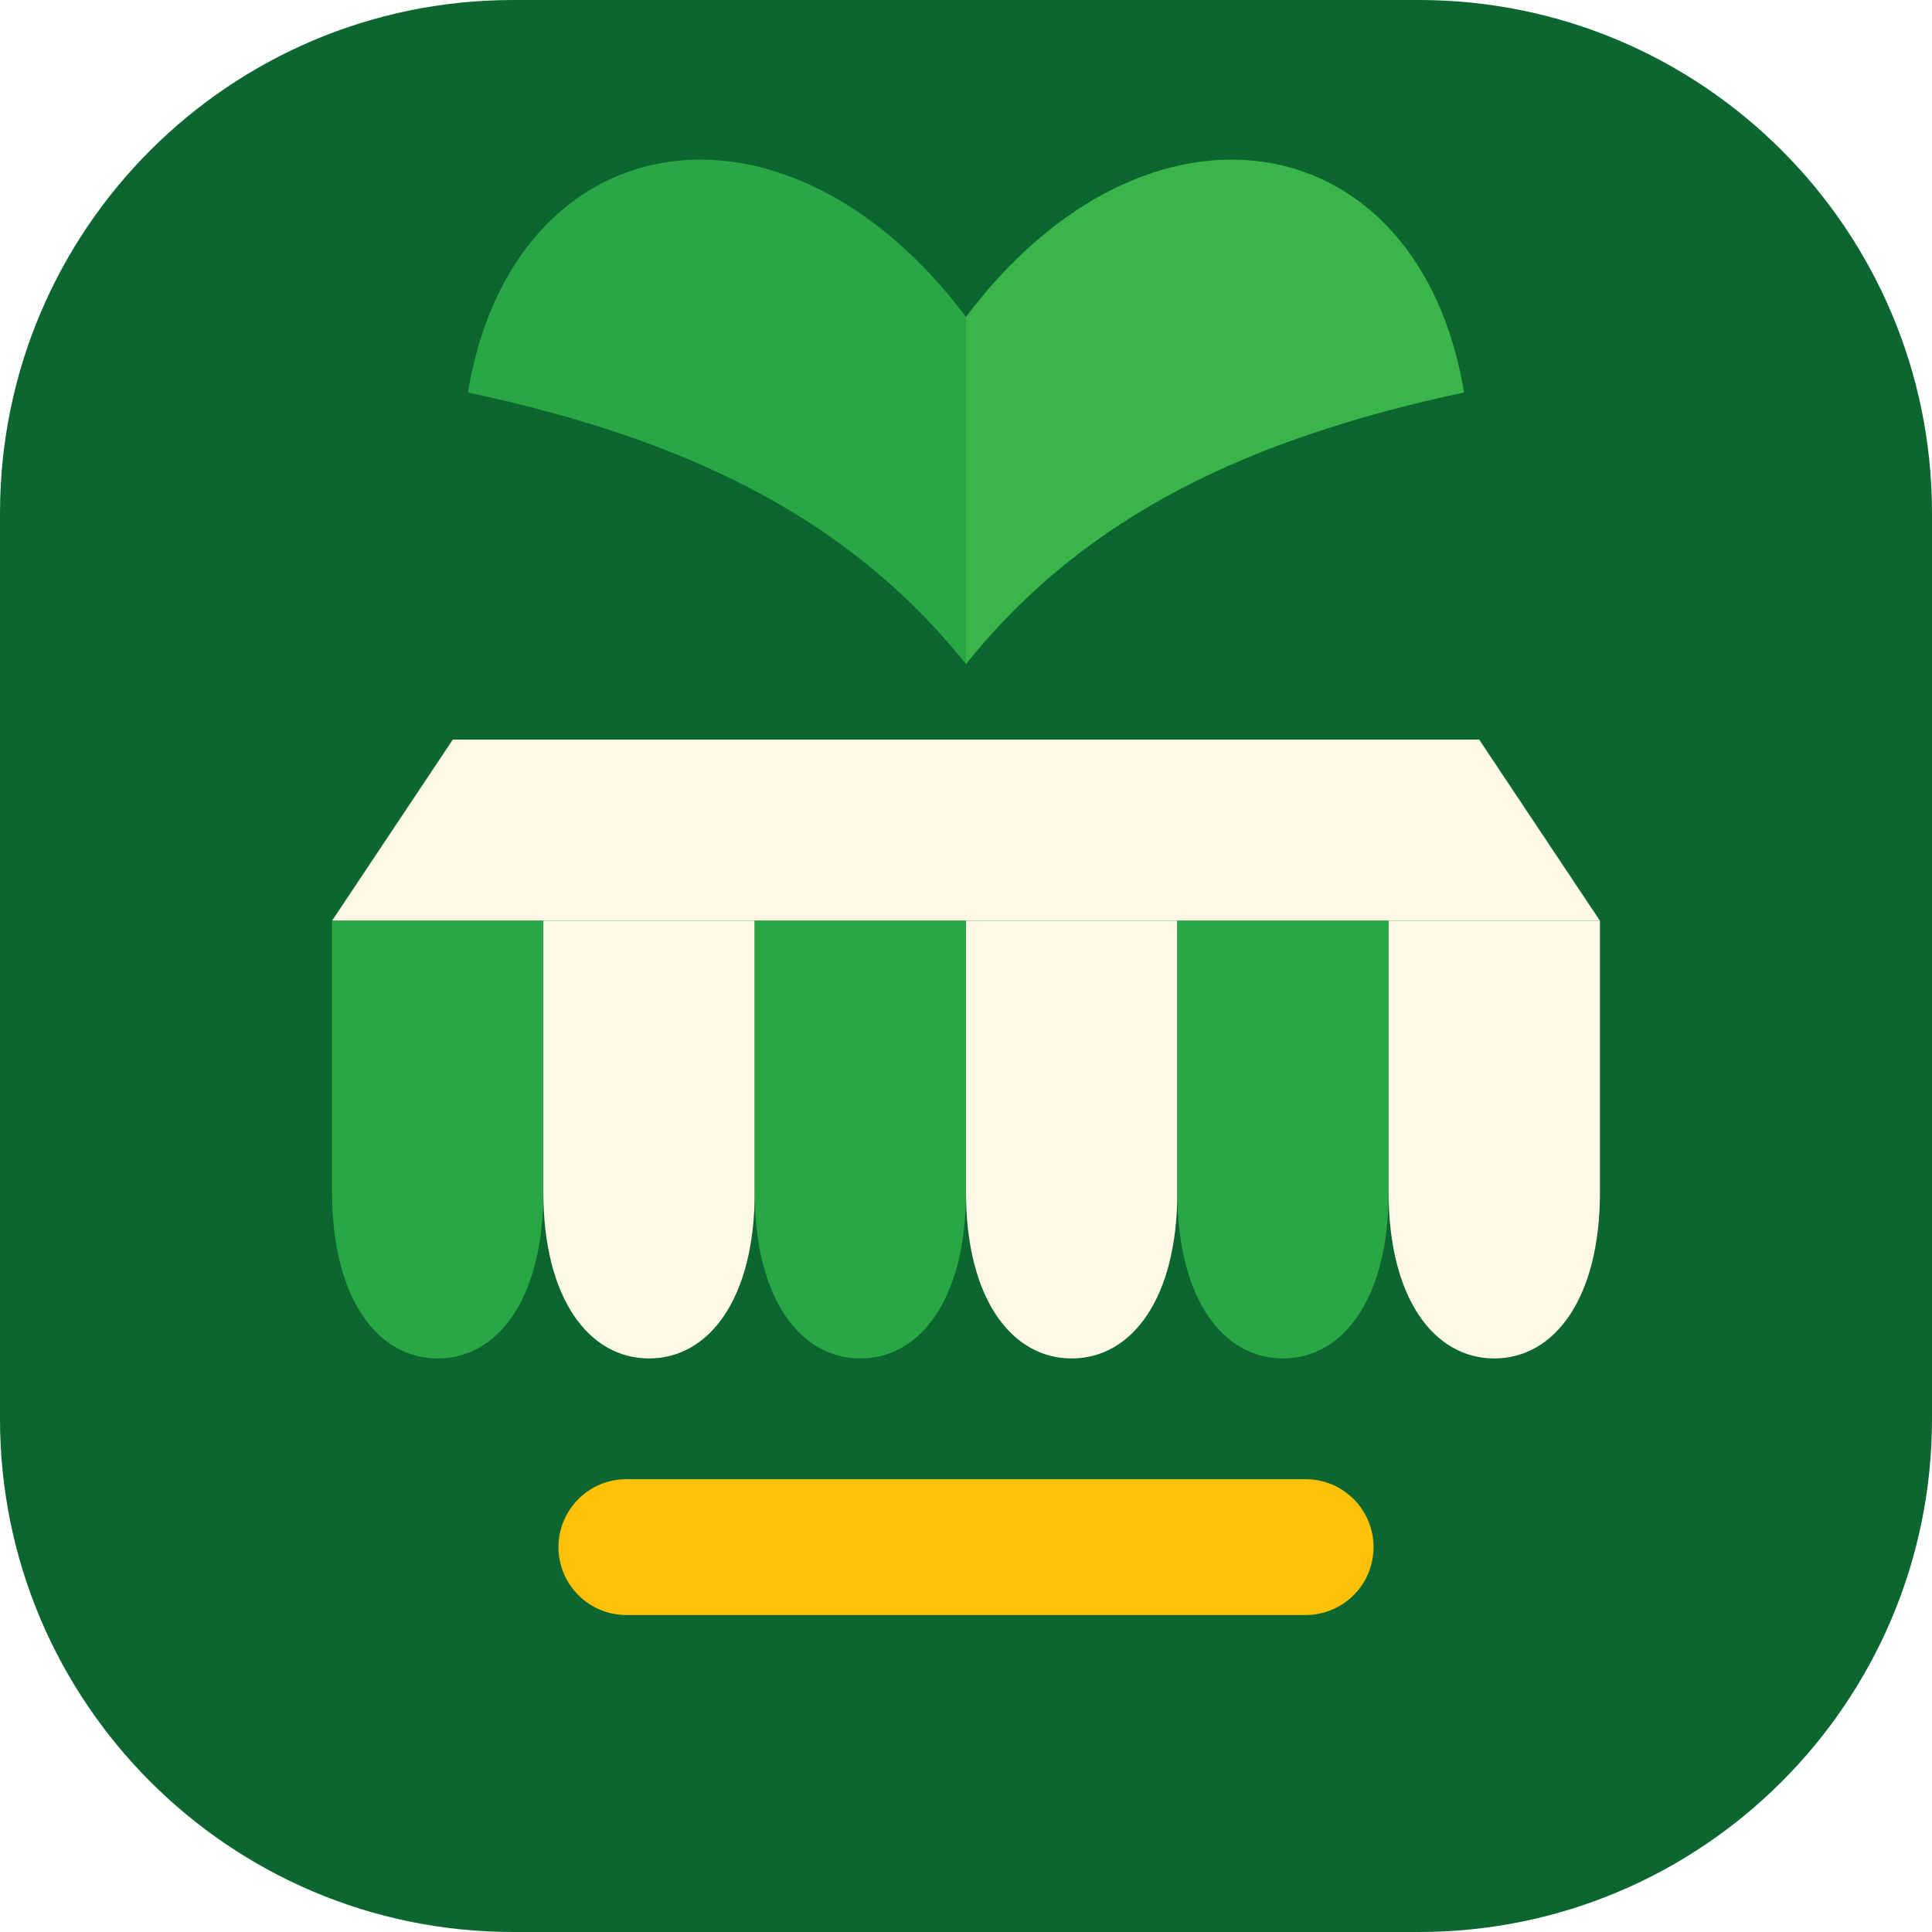
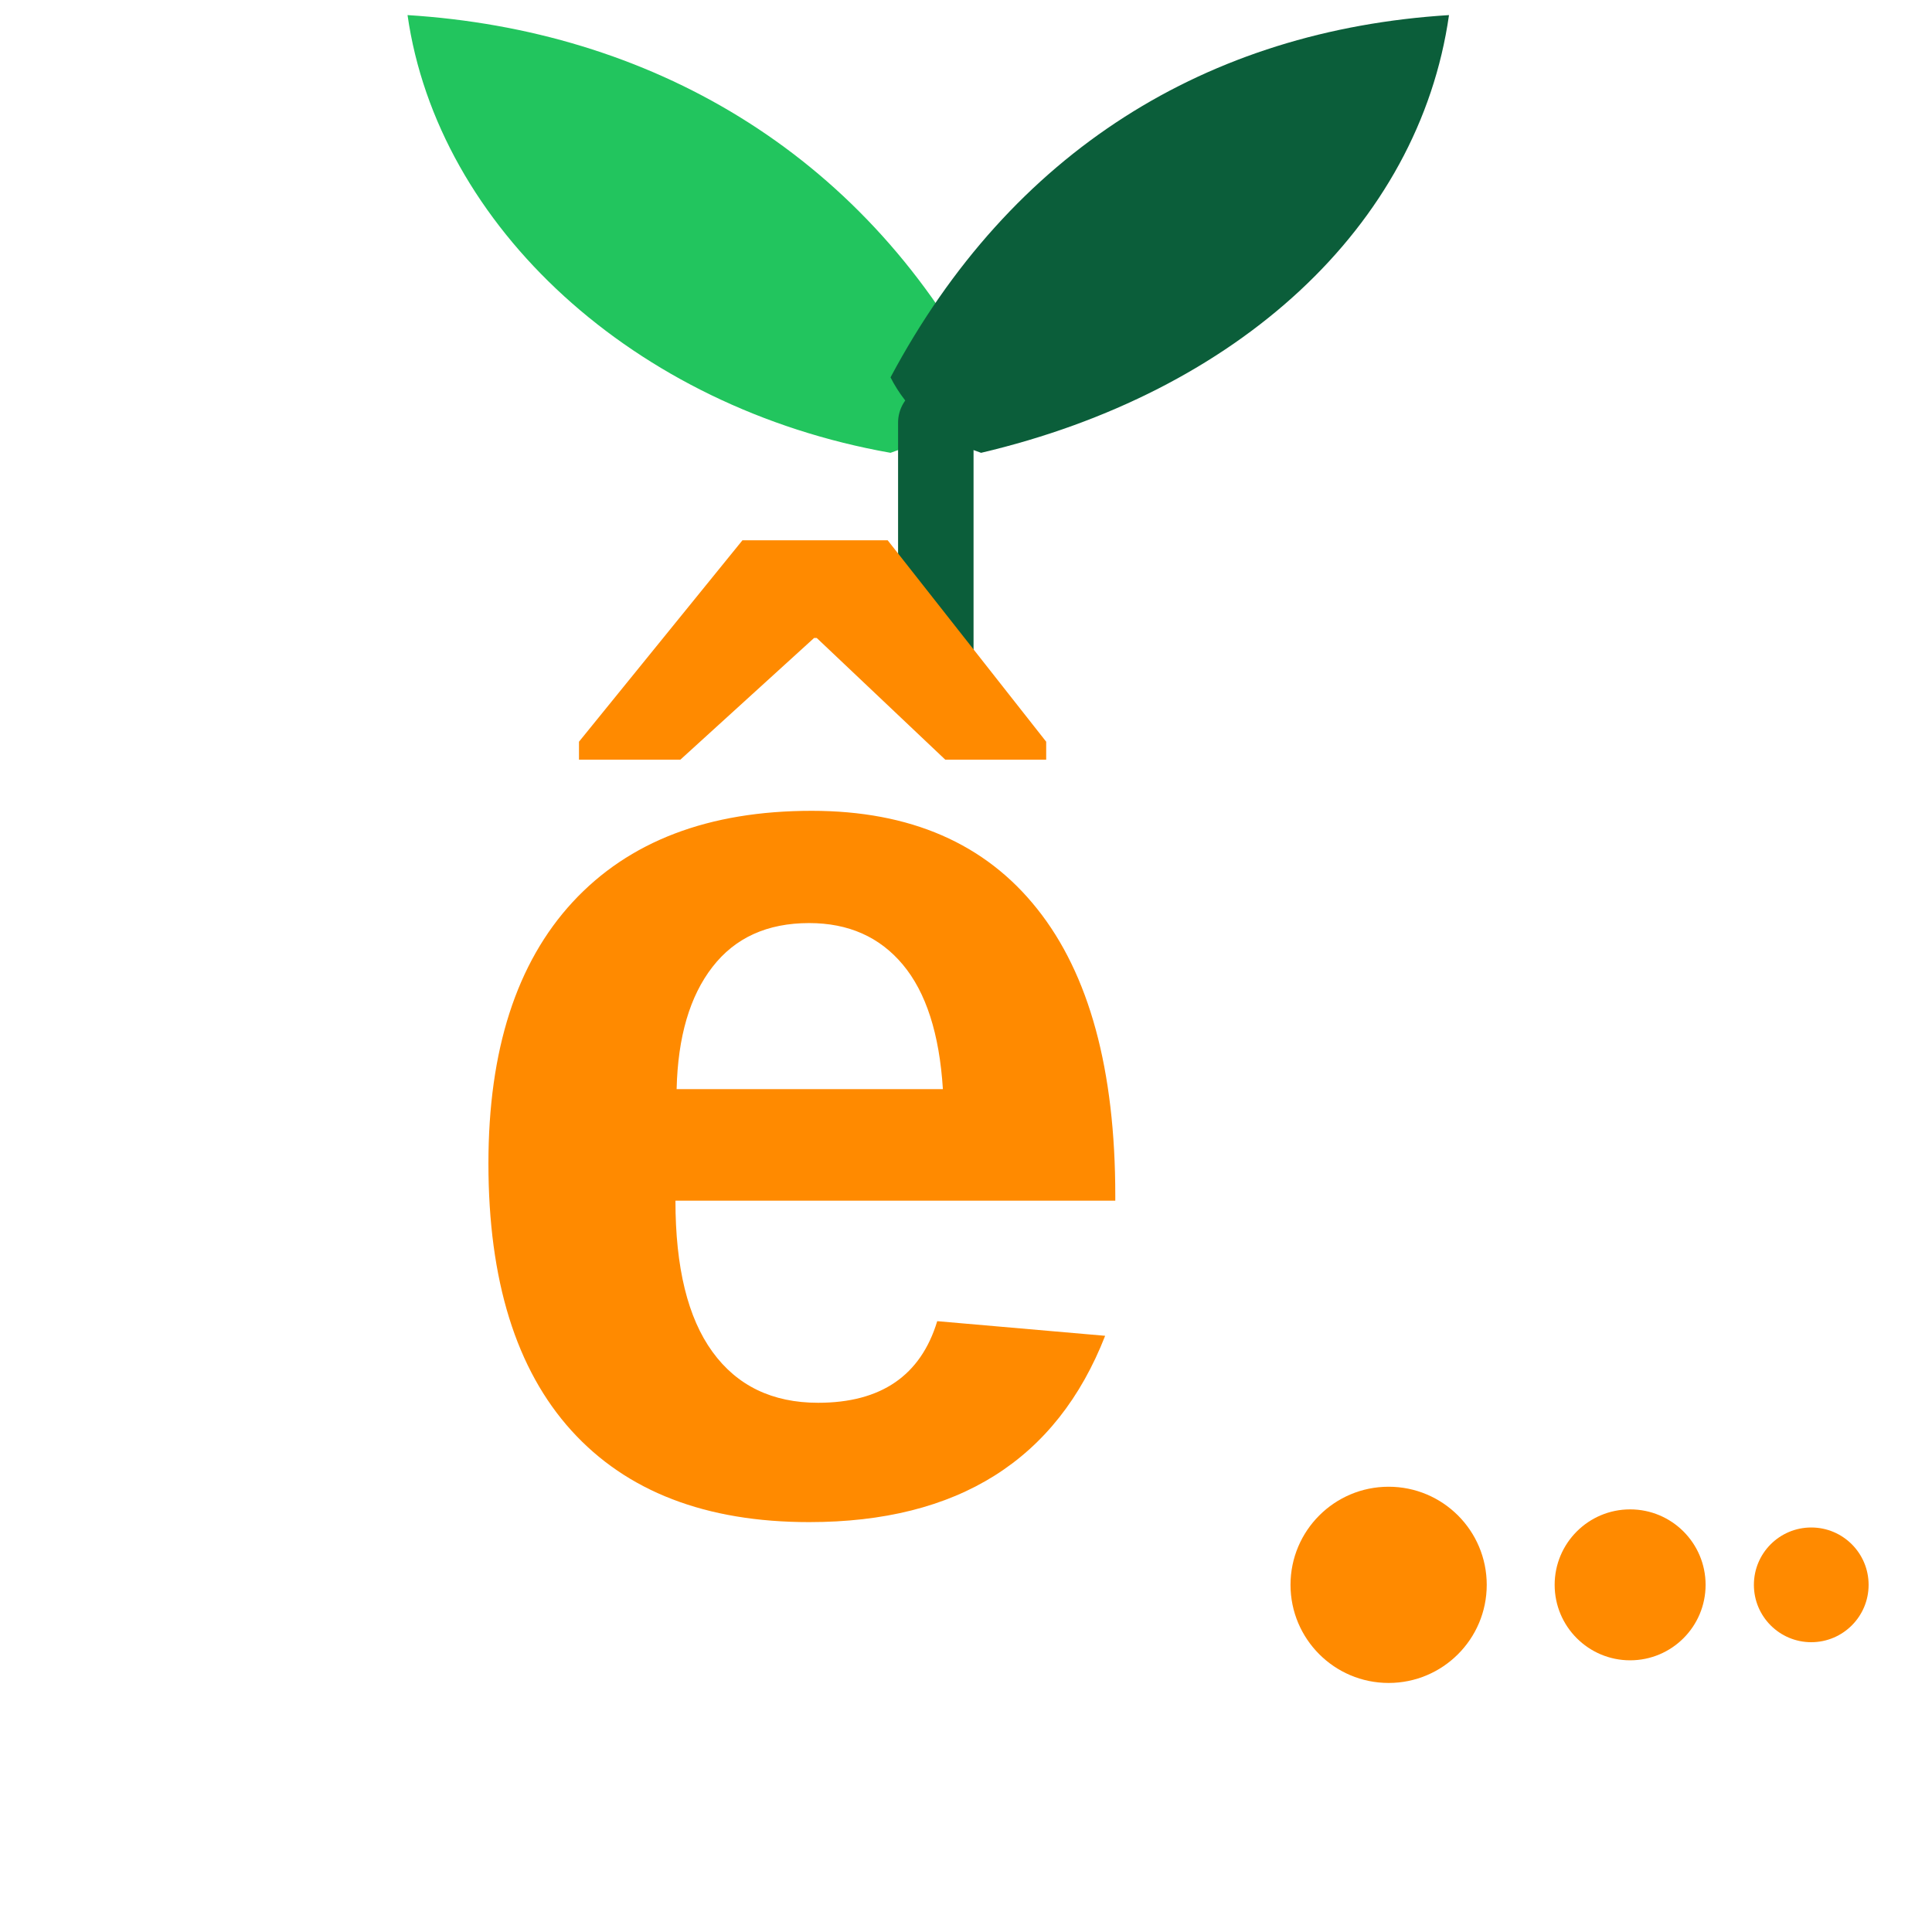
- <svg xmlns="http://www.w3.org/2000/svg" viewBox="0 0 128 128" role="img" aria-labelledby="title">
-   <rect width="128" height="128" rx="34" fill="#0B662F" />
-   <path d="M64 21C52 5 34 8 31 26c14 3 25 8 33 18Z" fill="#2AA745" />
-   <path d="M64 21C76 5 94 8 97 26c-14 3-25 8-33 18Z" fill="#39B54A" />
-   <path d="M30 49h68l8 12H22Z" fill="#FFF8E7" />
-   <path d="M22 61h14v18c0 7-3 11-7 11s-7-4-7-11Z" fill="#2AA745" />
-   <path d="M36 61h14v18c0 7-3 11-7 11s-7-4-7-11Z" fill="#FFF8E7" />
-   <path d="M50 61h14v18c0 7-3 11-7 11s-7-4-7-11Z" fill="#2AA745" />
-   <path d="M64 61h14v18c0 7-3 11-7 11s-7-4-7-11Z" fill="#FFF8E7" />
-   <path d="M78 61h14v18c0 7-3 11-7 11s-7-4-7-11Z" fill="#2AA745" />
-   <path d="M92 61h14v18c0 7-3 11-7 11s-7-4-7-11Z" fill="#FFF8E7" />
-   <rect x="37" y="98" width="54" height="9" rx="4.5" fill="#FFC107" />
+ <svg xmlns="http://www.w3.org/2000/svg" viewBox="0 0 128 128" role="img" aria-labelledby="title desc">
+   <g aria-hidden="true">
+     <path d="M59 30C42 27 29 15 27 1c16 1 30 9 38 24-1 2-3 4-6 5Z" fill="#22C55E" />
+     <path d="M65 30C82 26 94 15 96 1 80 2 67 10 59 25c1 2 3 4 6 5Z" fill="#0B5E3A" />
+     <path d="M62 28v17" stroke="#0B5E3A" stroke-width="5" stroke-linecap="round" />
+     <text x="29" y="100" font-family="Poppins, Nunito, Arial Rounded MT Bold, Arial, sans-serif" font-size="86" font-weight="900" fill="#FF8A00">ê</text>
+     <circle cx="92" cy="105" r="6.5" fill="#FF8A00" />
+     <circle cx="108" cy="105" r="5" fill="#FF8A00" />
+     <circle cx="120" cy="105" r="3.8" fill="#FF8A00" />
+   </g>
</svg>
